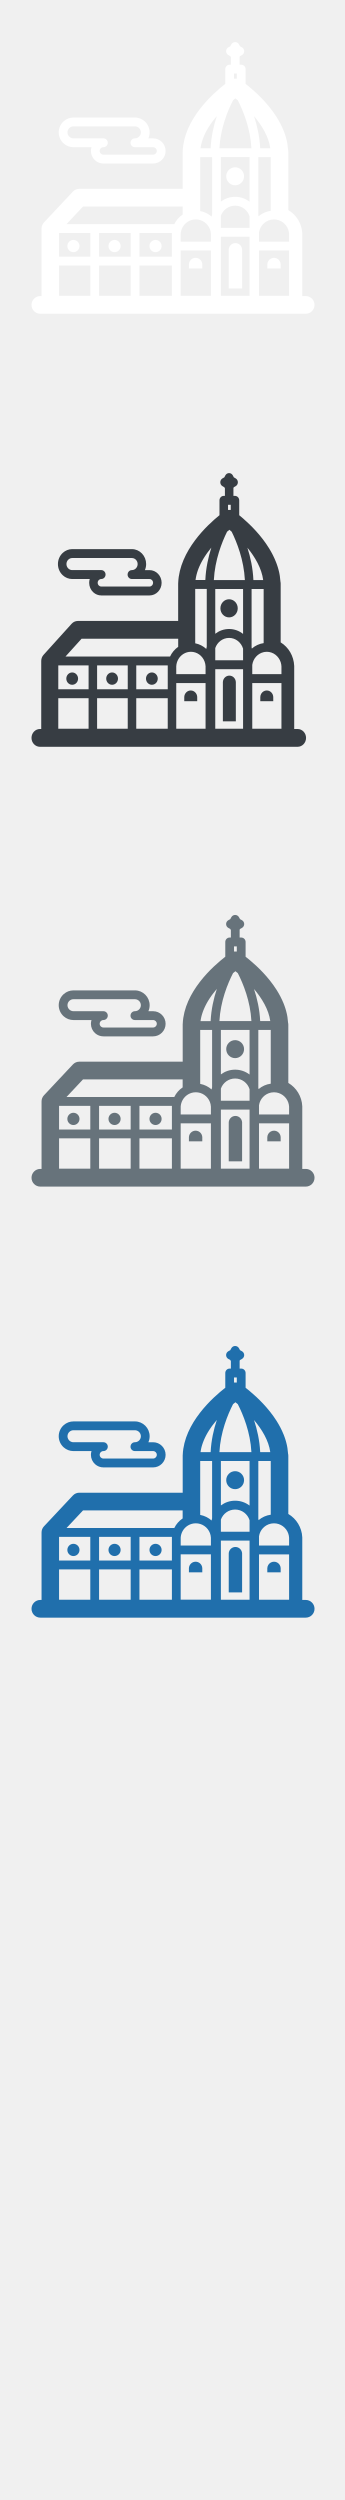
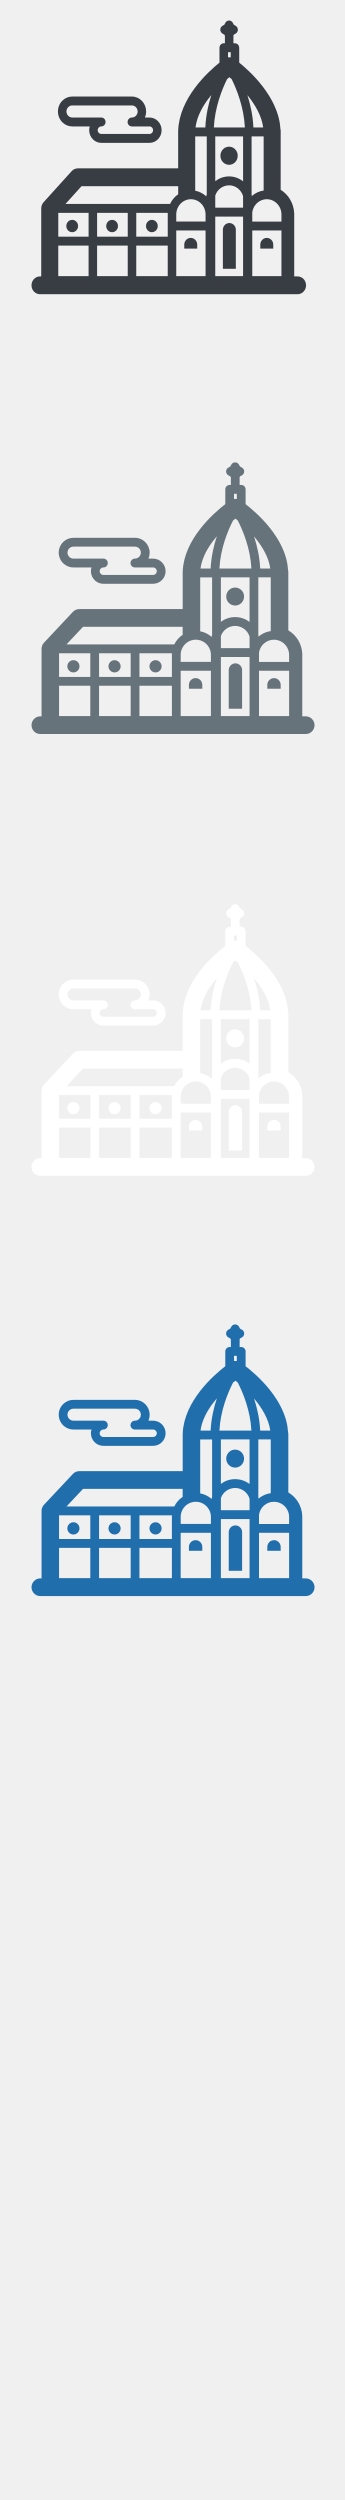
<svg xmlns="http://www.w3.org/2000/svg" width="32" height="232" viewBox="0 0 32 232">
  <g fill="none">
-     <g fill="#373D43">
-       <path d="M22.062 56.452c0-.465-.36-.841-.804-.841-.444 0-.804.376-.804.841 0 .465.36.842.804.842.444 0 .804-.377.804-.842" id="Fill-1" />
-       <path d="M24.757 64.076c-.106 0-.204.028-.291.078-.178.103-.301.297-.311.522v.394h1.203v-.394c-.015-.334-.278-.6-.601-.6" id="Fill-2" />
-       <path d="M21.284 62.698c-.323 0-.587.266-.601.6v3.644h1.203v-3.644c-.015-.334-.279-.6-.601-.6" id="Fill-3" />
-       <path d="M18.301 65.071v-.394c-.007-.168-.078-.319-.187-.427-.108-.108-.254-.173-.414-.173-.323 0-.586.266-.601.6v.394h1.203" id="Fill-4" />
-       <path d="M10.403 63.548c.302 0 .547-.256.547-.572 0-.316-.245-.572-.547-.572-.302 0-.547.256-.547.572 0 .316.245.572.547.572" id="Fill-5" />
-       <path d="M14.093 63.548c.302 0 .547-.256.547-.572 0-.316-.245-.572-.547-.572-.302 0-.546.256-.546.572 0 .316.244.572.546.572" id="Fill-6" />
-       <path d="M6.7 63.548c.302 0 .546-.256.546-.572 0-.316-.244-.572-.546-.572-.302 0-.547.256-.547.572 0 .316.245.572.547.572" id="Fill-7" />
-       <path d="M5.826 53.386c.243.224.553.347.876.347h1.625c-.034.112-.052.229-.052.349 0 .337.139.659.381.882.206.19.47.294.743.294h4.475c.62 0 1.124-.528 1.124-1.176 0-.648-.504-1.176-1.124-1.176h-.426c.073-.172.114-.361.114-.561 0-.765-.595-1.387-1.325-1.387h-5.535c-.322 0-.633.124-.876.347-.286.264-.45.643-.45 1.04s.164.776.45 1.04zm.522-1.46c.099-.091.224-.141.354-.141h5.535c.295 0 .536.251.536.56 0 .309-.241.561-.536.561-.218 0-.395.185-.395.413h-.003c0 .228.177.414.395.414h1.64c.184 0 .334.156.334.349 0 .193-.15.349-.334.349h-4.475c-.103 0-.177-.048-.22-.088-.073-.067-.114-.16-.114-.262 0-.101.041-.194.114-.261.043-.04.117-.088.22-.088h.002c.218 0 .395-.186.395-.414 0-.228-.177-.413-.395-.413h-2.699c-.13 0-.255-.05-.354-.141-.116-.107-.182-.26-.182-.42 0-.16.066-.313.182-.42z" id="Fill-8" />
-       <path d="M27.613 67.651h-.311v-5.825l-.001-.039c-.04-.914-.524-1.726-1.255-2.175v-5.445l-.005-.093-.005-.029-.01-.062-.002-.011c-.01-.171-.029-.339-.054-.505v-.003l-.027-.162-.001-.005-.031-.159-.002-.006-.036-.156-.002-.007-.04-.154-.002-.007-.044-.153-.002-.007-.049-.152-.002-.005-.053-.152-.001-.004-.057-.152-.001-.002c-.173-.449-.392-.876-.637-1.277-.735-1.202-1.704-2.164-2.396-2.765l-.002-.002-.075-.065-.004-.003-.071-.061-.005-.004-.066-.056-.007-.006-.062-.05-.009-.008-.057-.046-.013-.01-.017-.014v-1.382c0-.229-.177-.414-.395-.414h-.142v-.704l-.002-.026.038-.072.17-.097c.127-.072.206-.211.206-.363 0-.151-.079-.29-.206-.363l-.17-.097-.093-.178c-.069-.132-.202-.215-.347-.215-.144 0-.277.082-.347.215l-.093.178-.17.097c-.127.073-.205.212-.205.363s.079.29.205.363l.17.097.054.103v.698h-.109c-.218 0-.395.185-.395.414v1.381c-1.102.886-3.713 3.292-3.831 6.268l-.004.087v3.457h-9.31c-.217 0-.425.094-.574.259l-2.607 2.887c-.139.154-.216.357-.216.568v6.312h-.113c-.436 0-.79.37-.79.827 0 .457.354.827.79.827h23.899c.436 0 .79-.37.79-.827 0-.457-.354-.827-.79-.827zm-11.257-5.815c.011-.23.075-.444.178-.633.235-.43.677-.717 1.182-.717.138 0 .272.022.397.061.536.17.933.675.964 1.288v.726h-2.721v-.726zm0 2.544v-.99h2.721v4.238h-2.721v-3.248zm3.62-9.723h2.581v4.17c-.362-.286-.811-.456-1.299-.456-.48 0-.924.165-1.282.443v-4.157zm1.282 4.541c.609 0 1.125.417 1.299.998v1.078h-2.581v-1.133c.189-.552.693-.942 1.282-.942zm-1.282 7.953v-5.05h2.581v5.527h-2.581v-.477zm-7.332-2.358h2.922v2.835h-2.922v-2.835zm-3.634 0h2.844v2.835h-2.844v-2.835zm-3.602 0h2.813v2.835h-2.813v-2.835zm20.71 2.837l-.037-.002h-2.671v-4.238h2.708v4.24zm0-5.068h-2.708v-.861c.084-.59.51-1.057 1.057-1.181l.078-.015.213-.019c.598 0 1.107.402 1.29.966.039.121.064.25.071.384v.726zm-2.747-2.374l-.023-.111v-5.42h1.119v5.024c-.414.058-.79.239-1.095.507zm.144-6.359c-.05-1.105-.275-2.127-.555-3.001.706.869 1.323 1.916 1.463 3.001h-.909zm-2.444-4.485l.215-.18.215.181c.483.981 1.13 2.616 1.224 4.483h-2.88c.095-1.865.742-3.502 1.226-4.485zm-2.956 9.26v-3.948h1.072v5.358l-.045.207c-.285-.263-.638-.447-1.026-.523v-1.093zm-2.548 3.221v2.139h-2.922v-2.213h2.922v.074zm-6.556-.074h2.844v2.213h-2.844v-2.213zm-3.602 0h2.813v2.213h-2.813v-2.213zm15.752-14.908h.251v.478h-.251v-.478zm-2.031 4.613l.118-.169.001-.001.364-.471c-.281.876-.508 1.902-.558 3.012h-.909l.004-.034.008-.055.026-.155.01-.049.035-.159.01-.043.044-.162.011-.038.053-.165.011-.033.062-.167.012-.028.07-.169.011-.024.078-.17.01-.02.086-.171.009-.016.094-.171.007-.013.101-.171.006-.009.107-.17.005-.007.113-.169.002-.004zm-2.594 7.821v.75c-.322.221-.583.531-.753.897h-9.703l1.487-1.647h8.969z" id="Fill-9" />
-     </g>
-     <g fill="#fff">
-       <path d="M22.649 16.36c0-.461-.371-.835-.828-.835-.458 0-.828.373-.828.835 0 .461.371.835.828.835.457 0 .828-.374.828-.835" id="Fill-1" />
-       <path d="M25.426 23.927c-.109 0-.21.028-.3.078-.183.102-.31.295-.32.518v.391h1.24v-.391c-.015-.332-.287-.596-.62-.596" id="Fill-2" />
-       <path d="M21.847 22.559c-.333 0-.605.264-.62.596v3.617h1.24v-3.617c-.016-.331-.287-.596-.62-.596" id="Fill-3" />
-       <path d="M18.772 24.914v-.391c-.008-.167-.08-.316-.193-.424-.111-.107-.262-.172-.427-.172-.333 0-.604.264-.62.596v.391h1.24" id="Fill-4" />
-       <path d="M10.631 23.402c.311 0 .564-.254.564-.568 0-.314-.252-.568-.564-.568-.311 0-.564.254-.564.568 0 .314.252.568.564.568" id="Fill-5" />
-       <path d="M14.434 23.402c.311 0 .564-.254.564-.568 0-.314-.252-.568-.564-.568-.311 0-.563.254-.563.568 0 .314.252.568.563.568" id="Fill-6" />
-       <path d="M6.814 23.402c.311 0 .563-.254.563-.568 0-.314-.252-.568-.563-.568-.311 0-.564.254-.564.568 0 .314.252.568.564.568" id="Fill-7" />
-       <path d="M5.913 13.316c.25.222.57.345.903.345h1.675c-.035.111-.054.227-.054.346 0 .335.143.654.393.876.212.189.484.292.766.292h4.613c.639 0 1.159-.524 1.159-1.168 0-.644-.52-1.167-1.159-1.167h-.439c.075-.171.117-.358.117-.556 0-.759-.613-1.377-1.366-1.377h-5.705c-.332 0-.653.123-.903.345-.295.262-.464.638-.464 1.032s.169.771.464 1.033zm.538-1.449c.102-.09.231-.14.364-.14h5.705c.304 0 .552.25.552.556 0 .307-.248.556-.552.556-.225 0-.407.183-.407.41h-.003c0 .227.182.411.407.411h1.691c.19 0 .344.155.344.346 0 .192-.154.347-.344.347h-4.613c-.106 0-.182-.047-.227-.087-.076-.067-.118-.159-.118-.26 0-.1.042-.192.117-.259.045-.04.121-.087.227-.087h.002c.225 0 .407-.184.407-.411 0-.227-.182-.41-.407-.41h-2.782c-.134 0-.263-.05-.364-.14-.119-.106-.188-.258-.188-.417 0-.158.068-.31.188-.417z" id="Fill-8" />
-       <path d="M28.371 27.475h-.32v-5.782l-.001-.038c-.042-.907-.54-1.713-1.294-2.159v-5.404l-.006-.092-.005-.029-.011-.062-.002-.011c-.01-.169-.03-.337-.056-.501v-.003l-.028-.16-.001-.005-.032-.158-.002-.006-.037-.155-.002-.007-.041-.153-.002-.007-.045-.152-.002-.007-.05-.151-.002-.005-.054-.151-.001-.004-.058-.151-.001-.002c-.179-.446-.404-.87-.656-1.267-.757-1.193-1.756-2.148-2.47-2.744l-.002-.002-.077-.065-.004-.003-.073-.06-.006-.004-.068-.055-.008-.006-.064-.05-.009-.008-.058-.046-.013-.01-.018-.014v-1.372c0-.227-.182-.41-.407-.41h-.147v-.699l-.002-.025.039-.071.175-.097c.13-.072.212-.21.212-.36s-.082-.288-.212-.36l-.175-.096-.096-.176c-.071-.131-.208-.213-.357-.213s-.286.082-.357.213l-.096.176-.175.096c-.13.073-.212.21-.212.36s.081.288.212.36l.175.097.056.102v.693h-.112c-.225 0-.407.183-.407.41v1.371c-1.136.879-3.828 3.268-3.948 6.221l-.004.086v3.431h-9.596c-.224 0-.438.093-.592.257l-2.687 2.866c-.143.152-.223.354-.223.564v6.265h-.117c-.45 0-.814.367-.814.821 0 .453.364.821.814.821h24.635c.45 0 .814-.368.814-.821 0-.453-.365-.821-.814-.821zm-11.604-5.772c.012-.228.078-.441.184-.628.242-.427.698-.712 1.219-.712.142 0 .28.022.41.061.552.169.961.67.993 1.279v.721h-2.805v-.721zm0 2.525v-.983h2.805v4.207h-2.805v-3.224zm3.731-9.65h2.661v4.139c-.373-.284-.836-.452-1.339-.452-.494 0-.952.163-1.322.44v-4.126zm1.322 4.508c.628 0 1.16.414 1.339.99v1.07h-2.661v-1.125c.195-.548.714-.935 1.322-.935zm-1.322 7.894v-5.012h2.661v5.485h-2.661v-.473zm-7.558-2.341h3.012v2.814h-3.012v-2.814zm-3.746 0h2.932v2.814h-2.932v-2.814zm-3.713 0h2.899v2.814h-2.899v-2.814zm21.347 2.816l-.038-.002h-2.754v-4.207h2.792v4.209zm0-5.03h-2.792v-.855c.086-.586.525-1.049 1.09-1.172l.08-.015.219-.019c.616 0 1.141.399 1.33.959.04.121.066.248.073.381v.721zm-2.831-2.356l-.024-.11v-5.38h1.153v4.986c-.426.058-.815.237-1.129.504zm.148-6.311c-.052-1.096-.284-2.111-.572-2.978.728.862 1.364 1.902 1.508 2.978h-.937zm-2.52-4.451l.222-.178.222.179c.498.973 1.164 2.596 1.262 4.45h-2.969c.098-1.851.765-3.476 1.264-4.451zm-3.047 9.192v-3.919h1.105v5.318l-.047.205c-.294-.261-.657-.444-1.058-.519v-1.085zm-2.626 3.197v2.123h-3.012v-2.196h3.012v.073zm-6.758-.073h2.932v2.196h-2.932v-2.196zm-3.713 0h2.899v2.196h-2.899v-2.196zm16.236-14.797h.258v.475h-.258v-.475zm-2.093 4.578l.122-.167.001-.001c.121-.162.248-.318.376-.467-.29.87-.523 1.888-.576 2.99h-.937l.004-.033.008-.054.027-.154.01-.049.036-.158.011-.043.046-.161.012-.037.055-.164.012-.033.064-.166.012-.028.072-.167.011-.024.08-.169.01-.02.088-.169.009-.016.096-.17.008-.013.104-.17.006-.009.11-.169.005-.007.116-.167.002-.004zm-2.674 7.763v.744c-.332.22-.601.527-.776.89h-10.002l1.533-1.635h9.245z" id="Fill-9" />
-     </g>
-     <g fill="#67737B">
-       <path d="M22.649 97.36c0-.461-.371-.835-.828-.835-.458 0-.828.373-.828.835 0 .461.371.835.828.835.457 0 .828-.374.828-.835" />
-       <path d="M25.426 104.927c-.109 0-.21.028-.3.078-.183.102-.31.295-.32.518v.391h1.24v-.391c-.015-.332-.287-.596-.62-.596" />
-       <path d="M21.847 103.559c-.333 0-.605.264-.62.596v3.617h1.24v-3.617c-.016-.331-.287-.596-.62-.596" />
-       <path d="M18.772 105.914v-.391c-.008-.167-.08-.316-.193-.424-.111-.107-.262-.172-.427-.172-.333 0-.604.264-.62.596v.391h1.24" />
-       <path d="M10.631 104.402c.311 0 .564-.254.564-.568 0-.314-.252-.568-.564-.568-.311 0-.564.254-.564.568 0 .314.252.568.564.568" />
-       <path d="M14.434 104.402c.311 0 .564-.254.564-.568 0-.314-.252-.568-.564-.568-.311 0-.563.254-.563.568 0 .314.252.568.563.568" />
-       <path d="M6.814 104.402c.311 0 .563-.254.563-.568 0-.314-.252-.568-.563-.568-.311 0-.564.254-.564.568 0 .314.252.568.564.568" />
-       <path d="M5.913 94.316c.25.222.57.345.903.345h1.675c-.035.111-.054.227-.054.346 0 .335.143.654.393.876.212.189.484.292.766.292h4.613c.639 0 1.159-.524 1.159-1.168 0-.644-.52-1.167-1.159-1.167h-.439c.075-.171.117-.358.117-.556 0-.759-.613-1.377-1.366-1.377h-5.705c-.332 0-.653.123-.903.345-.295.262-.464.638-.464 1.032s.169.771.464 1.033zm.538-1.449c.102-.09.231-.14.364-.14h5.705c.304 0 .552.25.552.556 0 .307-.248.556-.552.556-.225 0-.407.183-.407.41h-.003c0 .227.182.411.407.411h1.691c.19 0 .344.155.344.346 0 .192-.154.347-.344.347h-4.613c-.106 0-.182-.047-.227-.087-.076-.067-.118-.159-.118-.26 0-.1.042-.192.117-.259.045-.04.121-.087.227-.087h.002c.225 0 .407-.184.407-.411 0-.227-.182-.41-.407-.41h-2.782c-.134 0-.263-.05-.364-.14-.119-.106-.188-.258-.188-.417 0-.158.068-.31.188-.417z" />
-       <path d="M28.371 108.475h-.32v-5.782l-.001-.038c-.042-.907-.54-1.713-1.294-2.159v-5.404l-.006-.092-.005-.029-.011-.062-.002-.011c-.01-.169-.03-.337-.056-.501v-.003l-.028-.16-.001-.005-.032-.158-.002-.006-.037-.155-.002-.007-.041-.153-.002-.007-.045-.152-.002-.007-.05-.151-.002-.005-.054-.151-.001-.004-.058-.151-.001-.002c-.179-.446-.404-.87-.656-1.267-.757-1.193-1.756-2.148-2.47-2.744l-.002-.002-.077-.065-.004-.003-.073-.06-.006-.004-.068-.055-.008-.006-.064-.05-.009-.008-.058-.046-.013-.01-.018-.014v-1.372c0-.227-.182-.41-.407-.41h-.147v-.699l-.002-.025.039-.071.175-.097c.13-.072.212-.21.212-.36s-.082-.288-.212-.36l-.175-.096-.096-.176c-.071-.131-.208-.213-.357-.213s-.286.082-.357.213l-.096.176-.175.096c-.13.073-.212.21-.212.36s.081.288.212.36l.175.097.056.102v.693h-.112c-.225 0-.407.183-.407.41v1.371c-1.136.879-3.828 3.268-3.948 6.221l-.004.086v3.431h-9.596c-.224 0-.438.093-.592.257l-2.687 2.866c-.143.152-.223.354-.223.564v6.265h-.117c-.45 0-.814.367-.814.821 0 .453.364.821.814.821h24.635c.45 0 .814-.368.814-.821 0-.453-.365-.821-.814-.821zm-11.604-5.772c.012-.228.078-.441.184-.628.242-.427.698-.712 1.219-.712.142 0 .28.022.41.061.552.169.961.67.993 1.279v.721h-2.805v-.721zm0 2.525v-.983h2.805v4.207h-2.805v-3.224zm3.731-9.65h2.661v4.139c-.373-.284-.836-.452-1.339-.452-.494 0-.952.163-1.322.44v-4.126zm1.322 4.508c.628 0 1.16.414 1.339.99v1.07h-2.661v-1.125c.195-.548.714-.935 1.322-.935zm-1.322 7.894v-5.012h2.661v5.485h-2.661v-.473zm-7.558-2.341h3.012v2.814h-3.012v-2.814zm-3.746 0h2.932v2.814h-2.932v-2.814zm-3.713 0h2.899v2.814h-2.899v-2.814zm21.347 2.816l-.038-.002h-2.754v-4.207h2.792v4.209zm0-5.03h-2.792v-.855c.086-.586.525-1.049 1.09-1.172l.08-.015.219-.019c.616 0 1.141.399 1.33.959.04.121.066.248.073.381v.721zm-2.831-2.356l-.024-.11v-5.38h1.153v4.986c-.426.058-.815.237-1.129.504zm.148-6.311c-.052-1.096-.284-2.111-.572-2.978.728.862 1.364 1.902 1.508 2.978h-.937zm-2.52-4.451l.222-.178.222.179c.498.973 1.164 2.596 1.262 4.45h-2.969c.098-1.851.765-3.476 1.264-4.451zm-3.047 9.192v-3.919h1.105v5.318l-.047.205c-.294-.261-.657-.444-1.058-.519v-1.085zm-2.626 3.197v2.123h-3.012v-2.196h3.012v.073zm-6.758-.073h2.932v2.196h-2.932v-2.196zm-3.713 0h2.899v2.196h-2.899v-2.196zm16.236-14.797h.258v.475h-.258v-.475zm-2.093 4.578l.122-.167.001-.001c.121-.162.248-.318.376-.467-.29.87-.523 1.888-.576 2.99h-.937l.004-.033.008-.054.027-.154.01-.049.036-.158.011-.043.046-.161.012-.037.055-.164.012-.033.064-.166.012-.028.072-.167.011-.024.08-.169.01-.02.088-.169.009-.016.096-.17.008-.013.104-.17.006-.009.11-.169.005-.007.116-.167.002-.004zm-2.674 7.763v.744c-.332.22-.601.527-.776.89h-10.002l1.533-1.635h9.245z" />
-     </g>
-     <g fill="#206FAC">
-       <path d="M22.649 137.36c0-.461-.371-.835-.828-.835-.458 0-.828.373-.828.835 0 .461.371.835.828.835.457 0 .828-.374.828-.835M25.426 144.927c-.109 0-.21.028-.3.078-.183.102-.31.295-.32.518v.391h1.24v-.391c-.015-.332-.287-.596-.62-.596M21.847 143.559c-.333 0-.605.264-.62.596v3.617h1.24v-3.617c-.016-.331-.287-.596-.62-.596M18.772 145.914v-.391c-.008-.167-.08-.316-.193-.424-.111-.107-.262-.172-.427-.172-.333 0-.604.264-.62.596v.391h1.24M10.631 144.402c.311 0 .564-.254.564-.568 0-.314-.252-.568-.564-.568-.311 0-.564.254-.564.568 0 .314.252.568.564.568M14.434 144.402c.311 0 .564-.254.564-.568 0-.314-.252-.568-.564-.568-.311 0-.563.254-.563.568 0 .314.252.568.563.568M6.814 144.402c.311 0 .563-.254.563-.568 0-.314-.252-.568-.563-.568-.311 0-.564.254-.564.568 0 .314.252.568.564.568" />
-       <path d="M5.913 134.316c.25.222.57.345.903.345h1.675c-.035.111-.054.227-.054.346 0 .335.143.654.393.876.212.189.484.292.766.292h4.613c.639 0 1.159-.524 1.159-1.168 0-.644-.52-1.167-1.159-1.167h-.439c.075-.171.117-.358.117-.556 0-.759-.613-1.377-1.366-1.377h-5.705c-.332 0-.653.123-.903.345-.295.262-.464.638-.464 1.032s.169.771.464 1.033zm.538-1.449c.102-.09.231-.14.364-.14h5.705c.304 0 .552.25.552.556 0 .307-.248.556-.552.556-.225 0-.407.183-.407.41h-.003c0 .227.182.411.407.411h1.691c.19 0 .344.155.344.346 0 .192-.154.347-.344.347h-4.613c-.106 0-.182-.047-.227-.087-.076-.067-.118-.159-.118-.26 0-.1.042-.192.117-.259.045-.04.121-.087.227-.087h.002c.225 0 .407-.184.407-.411 0-.227-.182-.41-.407-.41h-2.782c-.134 0-.263-.05-.364-.14-.119-.106-.188-.258-.188-.417 0-.158.068-.31.188-.417zM28.371 148.475h-.32v-5.782l-.001-.038c-.042-.907-.54-1.713-1.294-2.159v-5.404l-.006-.092-.005-.029-.011-.062-.002-.011c-.01-.169-.03-.337-.056-.501v-.003l-.028-.16-.001-.005-.032-.158-.002-.006-.037-.155-.002-.007-.041-.153-.002-.007-.045-.152-.002-.007-.05-.151-.002-.005-.054-.151-.001-.004-.058-.151-.001-.002c-.179-.446-.404-.87-.656-1.267-.757-1.193-1.756-2.148-2.47-2.744l-.002-.002-.077-.065-.004-.003-.073-.06-.006-.004-.068-.055-.008-.006-.064-.05-.009-.008-.058-.046-.013-.01-.018-.014v-1.372c0-.227-.182-.41-.407-.41h-.147v-.699l-.002-.025.039-.071.175-.097c.13-.072.212-.21.212-.36s-.082-.288-.212-.36l-.175-.096-.096-.176c-.071-.131-.208-.213-.357-.213s-.286.082-.357.213l-.096.176-.175.096c-.13.073-.212.21-.212.36s.081.288.212.36l.175.097.056.102v.693h-.112c-.225 0-.407.183-.407.41v1.371c-1.136.879-3.828 3.268-3.948 6.221l-.004.086v3.431h-9.596c-.224 0-.438.093-.592.257l-2.687 2.866c-.143.152-.223.354-.223.564v6.265h-.117c-.45 0-.814.367-.814.821 0 .453.364.821.814.821h24.635c.45 0 .814-.368.814-.821 0-.453-.365-.821-.814-.821zm-11.604-5.772c.012-.228.078-.441.184-.628.242-.427.698-.712 1.219-.712.142 0 .28.022.41.061.552.169.961.67.993 1.279v.721h-2.805v-.721zm0 2.525v-.983h2.805v4.207h-2.805v-3.224zm3.731-9.65h2.661v4.139c-.373-.284-.836-.452-1.339-.452-.494 0-.952.163-1.322.44v-4.126zm1.322 4.508c.628 0 1.16.414 1.339.99v1.07h-2.661v-1.125c.195-.548.714-.935 1.322-.935zm-1.322 7.894v-5.012h2.661v5.485h-2.661v-.473zm-7.558-2.341h3.012v2.814h-3.012v-2.814zm-3.746 0h2.932v2.814h-2.932v-2.814zm-3.713 0h2.899v2.814h-2.899v-2.814zm21.347 2.816l-.038-.002h-2.754v-4.207h2.792v4.209zm0-5.03h-2.792v-.855c.086-.586.525-1.049 1.09-1.172l.08-.015.219-.019c.616 0 1.141.399 1.33.959.04.121.066.248.073.381v.721zm-2.831-2.356l-.024-.11v-5.38h1.153v4.986c-.426.058-.815.237-1.129.504zm.148-6.311c-.052-1.096-.284-2.111-.572-2.978.728.862 1.364 1.902 1.508 2.978h-.937zm-2.52-4.451l.222-.178.222.179c.498.973 1.164 2.596 1.262 4.45h-2.969c.098-1.851.765-3.476 1.264-4.451zm-3.047 9.192v-3.919h1.105v5.318l-.047.205c-.294-.261-.657-.444-1.058-.519v-1.085zm-2.626 3.197v2.123h-3.012v-2.196h3.012v.073zm-6.758-.073h2.932v2.196h-2.932v-2.196zm-3.713 0h2.899v2.196h-2.899v-2.196zm16.236-14.797h.258v.475h-.258v-.475zm-2.093 4.578l.122-.167.001-.001c.121-.162.248-.318.376-.467-.29.87-.523 1.888-.576 2.99h-.937l.004-.033.008-.054.027-.154.01-.049.036-.158.011-.043.046-.161.012-.037.055-.164.012-.033.064-.166.012-.028.072-.167.011-.024.08-.169.01-.02.088-.169.009-.016.096-.17.008-.013.104-.17.006-.009.11-.169.005-.007.116-.167.002-.004zm-2.674 7.763v.744c-.332.22-.601.527-.776.89h-10.002l1.533-1.635h9.245z" />
+     <g>
+       <g fill="#373D43">
+         <path d="M22.062 14.452c0-.465-.36-.841-.804-.841-.444 0-.804.376-.804.841 0 .465.36.842.804.842.444 0 .804-.377.804-.842" id="Fill-1" />
+         <path d="M24.757 22.076c-.106 0-.204.028-.291.078-.178.103-.301.297-.311.522v.394h1.203v-.394c-.015-.334-.278-.6-.601-.6" id="Fill-2" />
+         <path d="M21.284 20.698c-.323 0-.587.266-.601.6v3.644h1.203v-3.644c-.015-.334-.279-.6-.601-.6" id="Fill-3" />
+         <path d="M18.301 23.071v-.394c-.007-.168-.078-.319-.187-.427-.108-.108-.254-.173-.414-.173-.323 0-.586.266-.601.6v.394h1.203" id="Fill-4" />
+         <path d="M10.403 21.548c.302 0 .547-.256.547-.572 0-.316-.245-.572-.547-.572-.302 0-.547.256-.547.572 0 .316.245.572.547.572" id="Fill-5" />
+         <path d="M14.093 21.548c.302 0 .547-.256.547-.572 0-.316-.245-.572-.547-.572-.302 0-.546.256-.546.572 0 .316.244.572.546.572" id="Fill-6" />
+         <path d="M6.7 21.548c.302 0 .546-.256.546-.572 0-.316-.244-.572-.546-.572-.302 0-.547.256-.547.572 0 .316.245.572.547.572" id="Fill-7" />
+         <path d="M5.826 11.386c.243.224.553.347.876.347h1.625c-.034.112-.052.229-.052.349 0 .337.139.659.381.882.206.19.47.294.743.294h4.475c.62 0 1.124-.528 1.124-1.176 0-.648-.504-1.176-1.124-1.176h-.426c.073-.172.114-.361.114-.561 0-.765-.595-1.387-1.325-1.387h-5.535c-.322 0-.633.124-.876.347-.286.264-.45.643-.45 1.04s.164.776.45 1.04zm.522-1.46c.099-.091.224-.141.354-.141h5.535c.295 0 .536.251.536.56 0 .309-.241.561-.536.561-.218 0-.395.185-.395.413h-.003c0 .228.177.414.395.414h1.64c.184 0 .334.156.334.349 0 .193-.15.349-.334.349h-4.475c-.103 0-.177-.048-.22-.088-.073-.067-.114-.16-.114-.262 0-.101.041-.194.114-.261.043-.04.117-.088.22-.088h.002c.218 0 .395-.186.395-.414 0-.228-.177-.413-.395-.413h-2.699c-.13 0-.255-.05-.354-.141-.116-.107-.182-.26-.182-.42 0-.16.066-.313.182-.42z" id="Fill-8" />
+         <path d="M27.613 25.651h-.311v-5.825l-.001-.039c-.04-.914-.524-1.726-1.255-2.175v-5.445l-.005-.093-.005-.029-.01-.062-.002-.011c-.01-.171-.029-.339-.054-.505v-.003l-.027-.162-.001-.005-.031-.159-.002-.006-.036-.156-.002-.007-.04-.154-.002-.007-.044-.153-.002-.007-.049-.152-.002-.005-.053-.152-.001-.004-.057-.152-.001-.002c-.173-.449-.392-.876-.637-1.277-.735-1.202-1.704-2.164-2.396-2.765l-.002-.002-.075-.065-.004-.003-.071-.061-.005-.004-.066-.056-.007-.006-.062-.05-.009-.008-.057-.046-.013-.01-.017-.014v-1.382c0-.229-.177-.414-.395-.414h-.142v-.704l-.002-.026.038-.072.17-.097c.127-.072.206-.211.206-.363 0-.151-.079-.29-.206-.363l-.17-.097-.093-.178c-.069-.132-.202-.215-.347-.215-.144 0-.277.082-.347.215l-.093.178-.17.097c-.127.073-.205.212-.205.363s.079.29.205.363l.17.097.054.103v.698h-.109c-.218 0-.395.185-.395.414v1.381c-1.102.886-3.713 3.292-3.831 6.268l-.004.087v3.457h-9.31c-.217 0-.425.094-.574.259l-2.607 2.887c-.139.154-.216.357-.216.568v6.312h-.113c-.436 0-.79.37-.79.827 0 .457.354.827.79.827h23.899c.436 0 .79-.37.79-.827 0-.457-.354-.827-.79-.827zm-11.257-5.815c.011-.23.075-.444.178-.633.235-.43.677-.717 1.182-.717.138 0 .272.022.397.061.536.17.933.675.964 1.288v.726h-2.721v-.726zm0 2.544v-.99h2.721v4.238h-2.721v-3.248zm3.62-9.723h2.581v4.17c-.362-.286-.811-.456-1.299-.456-.48 0-.924.165-1.282.443v-4.157zm1.282 4.541c.609 0 1.125.417 1.299.998v1.078h-2.581v-1.133c.189-.552.693-.942 1.282-.942zm-1.282 7.953v-5.05h2.581v5.527h-2.581v-.477zm-7.332-2.358h2.922v2.835h-2.922v-2.835zm-3.634 0h2.844v2.835h-2.844v-2.835zm-3.602 0h2.813v2.835h-2.813v-2.835zm20.71 2.837l-.037-.002h-2.671v-4.238h2.708v4.24zm0-5.068h-2.708v-.861c.084-.59.51-1.057 1.057-1.181l.078-.015.213-.019c.598 0 1.107.402 1.29.966.039.121.064.25.071.384v.726zm-2.747-2.374l-.023-.111v-5.42h1.119v5.024c-.414.058-.79.239-1.095.507zm.144-6.359c-.05-1.105-.275-2.127-.555-3.001.706.869 1.323 1.916 1.463 3.001h-.909zm-2.444-4.485l.215-.18.215.181c.483.981 1.13 2.616 1.224 4.483h-2.88c.095-1.865.742-3.502 1.226-4.485zm-2.956 9.26v-3.948h1.072v5.358l-.045.207c-.285-.263-.638-.447-1.026-.523v-1.093zm-2.548 3.221v2.139h-2.922v-2.213h2.922v.074zm-6.556-.074h2.844v2.213h-2.844v-2.213zm-3.602 0h2.813v2.213h-2.813v-2.213zm15.752-14.908h.251v.478h-.251v-.478zm-2.031 4.613l.118-.169.001-.001.364-.471c-.281.876-.508 1.902-.558 3.012h-.909l.004-.034.008-.055.026-.155.01-.049.035-.159.01-.043.044-.162.011-.038.053-.165.011-.033.062-.167.012-.028.07-.169.011-.024.078-.17.01-.02.086-.171.009-.016.094-.171.007-.013.101-.171.006-.009.107-.17.005-.007.113-.169.002-.004zm-2.594 7.821v.75c-.322.221-.583.531-.753.897h-9.703l1.487-1.647h8.969z" id="Fill-9" />
+       </g>
+       <g id="Florence-copy" fill="#fff">
+         <path d="M22.649 96.36c0-.461-.371-.835-.828-.835-.458 0-.828.373-.828.835 0 .461.371.835.828.835.457 0 .828-.374.828-.835" id="Fill-1" />
+         <path d="M25.426 103.927c-.109 0-.21.028-.3.078-.183.102-.31.295-.32.518v.391h1.24v-.391c-.015-.332-.287-.596-.62-.596" id="Fill-2" />
+         <path d="M21.847 102.559c-.333 0-.605.264-.62.596v3.617h1.24v-3.617c-.016-.331-.287-.596-.62-.596" id="Fill-3" />
+         <path d="M18.772 104.914v-.391c-.008-.167-.08-.316-.193-.424-.111-.107-.262-.172-.427-.172-.333 0-.604.264-.62.596v.391h1.24" id="Fill-4" />
+         <path d="M10.631 103.402c.311 0 .564-.254.564-.568 0-.314-.252-.568-.564-.568-.311 0-.564.254-.564.568 0 .314.252.568.564.568" id="Fill-5" />
+         <path d="M14.434 103.402c.311 0 .564-.254.564-.568 0-.314-.252-.568-.564-.568-.311 0-.563.254-.563.568 0 .314.252.568.563.568" id="Fill-6" />
+         <path d="M6.814 103.402c.311 0 .563-.254.563-.568 0-.314-.252-.568-.563-.568-.311 0-.564.254-.564.568 0 .314.252.568.564.568" id="Fill-7" />
+         <path d="M5.913 93.316c.25.222.57.345.903.345h1.675c-.035.111-.054.227-.054.346 0 .335.143.654.393.876.212.189.484.292.766.292h4.613c.639 0 1.159-.524 1.159-1.168 0-.644-.52-1.167-1.159-1.167h-.439c.075-.171.117-.358.117-.556 0-.759-.613-1.377-1.366-1.377h-5.705c-.332 0-.653.123-.903.345-.295.262-.464.638-.464 1.032s.169.771.464 1.033zm.538-1.449c.102-.09.231-.14.364-.14h5.705c.304 0 .552.25.552.556 0 .307-.248.556-.552.556-.225 0-.407.183-.407.41h-.003c0 .227.182.411.407.411h1.691c.19 0 .344.155.344.346 0 .192-.154.347-.344.347h-4.613c-.106 0-.182-.047-.227-.087-.076-.067-.118-.159-.118-.26 0-.1.042-.192.117-.259.045-.04.121-.087.227-.087h.002c.225 0 .407-.184.407-.411 0-.227-.182-.41-.407-.41h-2.782c-.134 0-.263-.05-.364-.14-.119-.106-.188-.258-.188-.417 0-.158.068-.31.188-.417z" id="Fill-8" />
+         <path d="M28.371 107.475h-.32v-5.782l-.001-.038c-.042-.907-.54-1.713-1.294-2.159v-5.404l-.006-.092-.005-.029-.011-.062-.002-.011c-.01-.169-.03-.337-.056-.501v-.003l-.028-.16-.001-.005-.032-.158-.002-.006-.037-.155-.002-.007-.041-.153-.002-.007-.045-.152-.002-.007-.05-.151-.002-.005-.054-.151-.001-.004-.058-.151-.001-.002c-.179-.446-.404-.87-.656-1.267-.757-1.193-1.756-2.148-2.47-2.744l-.002-.002-.077-.065-.004-.003-.073-.06-.006-.004-.068-.055-.008-.006-.064-.05-.009-.008-.058-.046-.013-.01-.018-.014v-1.372c0-.227-.182-.41-.407-.41h-.147v-.699l-.002-.025.039-.071.175-.097c.13-.072.212-.21.212-.36s-.082-.288-.212-.36l-.175-.096-.096-.176c-.071-.131-.208-.213-.357-.213s-.286.082-.357.213l-.096.176-.175.096c-.13.073-.212.21-.212.36s.081.288.212.36l.175.097.056.102v.693h-.112c-.225 0-.407.183-.407.41v1.371c-1.136.879-3.828 3.268-3.948 6.221l-.004.086v3.431h-9.596c-.224 0-.438.093-.592.257l-2.687 2.866c-.143.152-.223.354-.223.564v6.265h-.117c-.45 0-.814.367-.814.821 0 .453.364.821.814.821h24.635c.45 0 .814-.368.814-.821 0-.453-.365-.821-.814-.821zm-11.604-5.772c.012-.228.078-.441.184-.628.242-.427.698-.712 1.219-.712.142 0 .28.022.41.061.552.169.961.67.993 1.279v.721h-2.805v-.721zm0 2.525v-.983h2.805v4.207h-2.805v-3.224zm3.731-9.65h2.661v4.139c-.373-.284-.836-.452-1.339-.452-.494 0-.952.163-1.322.44v-4.126zm1.322 4.508c.628 0 1.16.414 1.339.99v1.07h-2.661v-1.125c.195-.548.714-.935 1.322-.935zm-1.322 7.894v-5.012h2.661v5.485h-2.661v-.473zm-7.558-2.341h3.012v2.814h-3.012v-2.814zm-3.746 0h2.932v2.814h-2.932v-2.814zm-3.713 0h2.899v2.814h-2.899v-2.814zm21.347 2.816l-.038-.002h-2.754v-4.207h2.792v4.209zm0-5.03h-2.792v-.855c.086-.586.525-1.049 1.09-1.172l.08-.015.219-.019c.616 0 1.141.399 1.33.959.04.121.066.248.073.381v.721zm-2.831-2.356l-.024-.11v-5.38h1.153v4.986c-.426.058-.815.237-1.129.504zm.148-6.311c-.052-1.096-.284-2.111-.572-2.978.728.862 1.364 1.902 1.508 2.978h-.937zm-2.52-4.451l.222-.178.222.179c.498.973 1.164 2.596 1.262 4.45h-2.969c.098-1.851.765-3.476 1.264-4.451zm-3.047 9.192v-3.919h1.105v5.318l-.047.205c-.294-.261-.657-.444-1.058-.519v-1.085zm-2.626 3.197v2.123h-3.012v-2.196h3.012v.073zm-6.758-.073h2.932v2.196h-2.932v-2.196zm-3.713 0h2.899v2.196h-2.899v-2.196zm16.236-14.797h.258v.475h-.258v-.475zm-2.093 4.578l.122-.167.001-.001c.121-.162.248-.318.376-.467-.29.87-.523 1.888-.576 2.99h-.937l.004-.033.008-.054.027-.154.01-.049.036-.158.011-.043.046-.161.012-.037.055-.164.012-.033.064-.166.012-.028.072-.167.011-.024.08-.169.01-.02.088-.169.009-.016.096-.17.008-.013.104-.17.006-.009.11-.169.005-.007.116-.167.002-.004zm-2.674 7.763v.744c-.332.22-.601.527-.776.89h-10.002l1.533-1.635h9.245z" id="Fill-9" />
+       </g>
+       <g fill="#67737B">
+         <path d="M22.649 55.36c0-.461-.371-.835-.828-.835-.458 0-.828.373-.828.835 0 .461.371.835.828.835.457 0 .828-.374.828-.835" id="Fill-1" />
+         <path d="M25.426 62.927c-.109 0-.21.028-.3.078-.183.102-.31.295-.32.518v.391h1.24v-.391c-.015-.332-.287-.596-.62-.596" id="Fill-2" />
+         <path d="M21.847 61.559c-.333 0-.605.264-.62.596v3.617h1.24v-3.617c-.016-.331-.287-.596-.62-.596" id="Fill-3" />
+         <path d="M18.772 63.914v-.391c-.008-.167-.08-.316-.193-.424-.111-.107-.262-.172-.427-.172-.333 0-.604.264-.62.596v.391h1.24" id="Fill-4" />
+         <path d="M10.631 62.402c.311 0 .564-.254.564-.568 0-.314-.252-.568-.564-.568-.311 0-.564.254-.564.568 0 .314.252.568.564.568" id="Fill-5" />
+         <path d="M14.434 62.402c.311 0 .564-.254.564-.568 0-.314-.252-.568-.564-.568-.311 0-.563.254-.563.568 0 .314.252.568.563.568" id="Fill-6" />
+         <path d="M6.814 62.402c.311 0 .563-.254.563-.568 0-.314-.252-.568-.563-.568-.311 0-.564.254-.564.568 0 .314.252.568.564.568" id="Fill-7" />
+         <path d="M5.913 52.316c.25.222.57.345.903.345h1.675c-.035.111-.054.227-.054.346 0 .335.143.654.393.876.212.189.484.292.766.292h4.613c.639 0 1.159-.524 1.159-1.168 0-.644-.52-1.167-1.159-1.167h-.439c.075-.171.117-.358.117-.556 0-.759-.613-1.377-1.366-1.377h-5.705c-.332 0-.653.123-.903.345-.295.262-.464.638-.464 1.032s.169.771.464 1.033zm.538-1.449c.102-.09.231-.14.364-.14h5.705c.304 0 .552.25.552.556 0 .307-.248.556-.552.556-.225 0-.407.183-.407.41h-.003c0 .227.182.411.407.411h1.691c.19 0 .344.155.344.346 0 .192-.154.347-.344.347h-4.613c-.106 0-.182-.047-.227-.087-.076-.067-.118-.159-.118-.26 0-.1.042-.192.117-.259.045-.04.121-.087.227-.087h.002c.225 0 .407-.184.407-.411 0-.227-.182-.41-.407-.41h-2.782c-.134 0-.263-.05-.364-.14-.119-.106-.188-.258-.188-.417 0-.158.068-.31.188-.417z" id="Fill-8" />
+         <path d="M28.371 66.475h-.32v-5.782l-.001-.038c-.042-.907-.54-1.713-1.294-2.159v-5.404l-.006-.092-.005-.029-.011-.062-.002-.011c-.01-.169-.03-.337-.056-.501v-.003l-.028-.16-.001-.005-.032-.158-.002-.006-.037-.155-.002-.007-.041-.153-.002-.007-.045-.152-.002-.007-.05-.151-.002-.005-.054-.151-.001-.004-.058-.151-.001-.002c-.179-.446-.404-.87-.656-1.267-.757-1.193-1.756-2.148-2.47-2.744l-.002-.002-.077-.065-.004-.003-.073-.06-.006-.004-.068-.055-.008-.006-.064-.05-.009-.008-.058-.046-.013-.01-.018-.014v-1.372c0-.227-.182-.41-.407-.41h-.147v-.699l-.002-.025.039-.071.175-.097c.13-.072.212-.21.212-.36s-.082-.288-.212-.36l-.175-.096-.096-.176c-.071-.131-.208-.213-.357-.213s-.286.082-.357.213l-.096.176-.175.096c-.13.073-.212.21-.212.36s.081.288.212.36l.175.097.056.102v.693h-.112c-.225 0-.407.183-.407.41v1.371c-1.136.879-3.828 3.268-3.948 6.221l-.004.086v3.431h-9.596c-.224 0-.438.093-.592.257l-2.687 2.866c-.143.152-.223.354-.223.564v6.265h-.117c-.45 0-.814.367-.814.821 0 .453.364.821.814.821h24.635c.45 0 .814-.368.814-.821 0-.453-.365-.821-.814-.821zm-11.604-5.772c.012-.228.078-.441.184-.628.242-.427.698-.712 1.219-.712.142 0 .28.022.41.061.552.169.961.67.993 1.279v.721h-2.805v-.721zm0 2.525v-.983h2.805v4.207h-2.805v-3.224zm3.731-9.65h2.661v4.139c-.373-.284-.836-.452-1.339-.452-.494 0-.952.163-1.322.44v-4.126zm1.322 4.508c.628 0 1.16.414 1.339.99v1.07h-2.661v-1.125c.195-.548.714-.935 1.322-.935zm-1.322 7.894v-5.012h2.661v5.485h-2.661v-.473zm-7.558-2.341h3.012v2.814h-3.012v-2.814zm-3.746 0h2.932v2.814h-2.932v-2.814zm-3.713 0h2.899v2.814h-2.899v-2.814zm21.347 2.816l-.038-.002h-2.754v-4.207h2.792v4.209zm0-5.03h-2.792v-.855c.086-.586.525-1.049 1.09-1.172l.08-.015.219-.019c.616 0 1.141.399 1.33.959.04.121.066.248.073.381v.721zm-2.831-2.356l-.024-.11v-5.38h1.153v4.986c-.426.058-.815.237-1.129.504zm.148-6.311c-.052-1.096-.284-2.111-.572-2.978.728.862 1.364 1.902 1.508 2.978h-.937zm-2.52-4.451l.222-.178.222.179c.498.973 1.164 2.596 1.262 4.45h-2.969c.098-1.851.765-3.476 1.264-4.451zm-3.047 9.192v-3.919h1.105v5.318l-.047.205c-.294-.261-.657-.444-1.058-.519v-1.085zm-2.626 3.197v2.123h-3.012v-2.196h3.012v.073zm-6.758-.073h2.932v2.196h-2.932v-2.196zm-3.713 0h2.899v2.196h-2.899v-2.196zm16.236-14.797h.258v.475h-.258v-.475zm-2.093 4.578l.122-.167.001-.001c.121-.162.248-.318.376-.467-.29.87-.523 1.888-.576 2.99h-.937l.004-.033.008-.054.027-.154.01-.049.036-.158.011-.043.046-.161.012-.037.055-.164.012-.033.064-.166.012-.028.072-.167.011-.024.08-.169.01-.02.088-.169.009-.016.096-.17.008-.013.104-.17.006-.009.11-.169.005-.007.116-.167.002-.004zm-2.674 7.763v.744c-.332.22-.601.527-.776.89h-10.002l1.533-1.635h9.245z" id="Fill-9" />
+       </g>
+       <g fill="#206FAC">
+         <path d="M22.649 135.36c0-.461-.371-.835-.828-.835-.458 0-.828.373-.828.835 0 .461.371.835.828.835.457 0 .828-.374.828-.835" />
+         <path d="M25.426 142.927c-.109 0-.21.028-.3.078-.183.102-.31.295-.32.518v.391h1.24v-.391c-.015-.332-.287-.596-.62-.596" />
+         <path d="M21.847 141.559c-.333 0-.605.264-.62.596v3.617h1.24v-3.617c-.016-.331-.287-.596-.62-.596" />
+         <path d="M18.772 143.914v-.391c-.008-.167-.08-.316-.193-.424-.111-.107-.262-.172-.427-.172-.333 0-.604.264-.62.596v.391h1.24" />
+         <path d="M10.631 142.402c.311 0 .564-.254.564-.568 0-.314-.252-.568-.564-.568-.311 0-.564.254-.564.568 0 .314.252.568.564.568" />
+         <path d="M14.434 142.402c.311 0 .564-.254.564-.568 0-.314-.252-.568-.564-.568-.311 0-.563.254-.563.568 0 .314.252.568.563.568" />
+         <path d="M6.814 142.402c.311 0 .563-.254.563-.568 0-.314-.252-.568-.563-.568-.311 0-.564.254-.564.568 0 .314.252.568.564.568" />
+         <path d="M5.913 132.316c.25.222.57.345.903.345h1.675c-.035.111-.054.227-.054.346 0 .335.143.654.393.876.212.189.484.292.766.292h4.613c.639 0 1.159-.524 1.159-1.168 0-.644-.52-1.167-1.159-1.167h-.439c.075-.171.117-.358.117-.556 0-.759-.613-1.377-1.366-1.377h-5.705c-.332 0-.653.123-.903.345-.295.262-.464.638-.464 1.032s.169.771.464 1.033zm.538-1.449c.102-.09.231-.14.364-.14h5.705c.304 0 .552.25.552.556 0 .307-.248.556-.552.556-.225 0-.407.183-.407.41h-.003c0 .227.182.411.407.411h1.691c.19 0 .344.155.344.346 0 .192-.154.347-.344.347h-4.613c-.106 0-.182-.047-.227-.087-.076-.067-.118-.159-.118-.26 0-.1.042-.192.117-.259.045-.04.121-.087.227-.087h.002c.225 0 .407-.184.407-.411 0-.227-.182-.41-.407-.41h-2.782c-.134 0-.263-.05-.364-.14-.119-.106-.188-.258-.188-.417 0-.158.068-.31.188-.417z" />
+         <path d="M28.371 146.475h-.32v-5.782l-.001-.038c-.042-.907-.54-1.713-1.294-2.159v-5.404l-.006-.092-.005-.029-.011-.062-.002-.011c-.01-.169-.03-.337-.056-.501v-.003l-.028-.16-.001-.005-.032-.158-.002-.006-.037-.155-.002-.007-.041-.153-.002-.007-.045-.152-.002-.007-.05-.151-.002-.005-.054-.151-.001-.004-.058-.151-.001-.002c-.179-.446-.404-.87-.656-1.267-.757-1.193-1.756-2.148-2.47-2.744l-.002-.002-.077-.065-.004-.003-.073-.06-.006-.004-.068-.055-.008-.006-.064-.05-.009-.008-.058-.046-.013-.01-.018-.014v-1.372c0-.227-.182-.41-.407-.41h-.147v-.699l-.002-.025.039-.071.175-.097c.13-.072.212-.21.212-.36s-.082-.288-.212-.36l-.175-.096-.096-.176c-.071-.131-.208-.213-.357-.213s-.286.082-.357.213l-.096.176-.175.096c-.13.073-.212.21-.212.36s.081.288.212.36l.175.097.056.102v.693h-.112c-.225 0-.407.183-.407.41v1.371c-1.136.879-3.828 3.268-3.948 6.221l-.004.086v3.431h-9.596c-.224 0-.438.093-.592.257l-2.687 2.866c-.143.152-.223.354-.223.564v6.265h-.117c-.45 0-.814.367-.814.821 0 .453.364.821.814.821h24.635c.45 0 .814-.368.814-.821 0-.453-.365-.821-.814-.821zm-11.604-5.772c.012-.228.078-.441.184-.628.242-.427.698-.712 1.219-.712.142 0 .28.022.41.061.552.169.961.67.993 1.279v.721h-2.805v-.721zm0 2.525v-.983h2.805v4.207h-2.805v-3.224zm3.731-9.65h2.661v4.139c-.373-.284-.836-.452-1.339-.452-.494 0-.952.163-1.322.44v-4.126zm1.322 4.508c.628 0 1.16.414 1.339.99v1.07h-2.661v-1.125c.195-.548.714-.935 1.322-.935zm-1.322 7.894v-5.012h2.661v5.485h-2.661v-.473zm-7.558-2.341h3.012v2.814h-3.012v-2.814zm-3.746 0h2.932v2.814h-2.932v-2.814zm-3.713 0h2.899v2.814h-2.899v-2.814zm21.347 2.816l-.038-.002h-2.754v-4.207h2.792v4.209zm0-5.03h-2.792v-.855c.086-.586.525-1.049 1.09-1.172l.08-.015.219-.019c.616 0 1.141.399 1.33.959.04.121.066.248.073.381v.721zm-2.831-2.356l-.024-.11v-5.38h1.153v4.986c-.426.058-.815.237-1.129.504zm.148-6.311c-.052-1.096-.284-2.111-.572-2.978.728.862 1.364 1.902 1.508 2.978h-.937zm-2.52-4.451l.222-.178.222.179c.498.973 1.164 2.596 1.262 4.45h-2.969c.098-1.851.765-3.476 1.264-4.451zm-3.047 9.192v-3.919h1.105v5.318l-.047.205c-.294-.261-.657-.444-1.058-.519v-1.085zm-2.626 3.197v2.123h-3.012v-2.196h3.012v.073zm-6.758-.073h2.932v2.196h-2.932v-2.196zm-3.713 0h2.899v2.196h-2.899v-2.196zm16.236-14.797h.258v.475h-.258v-.475zm-2.093 4.578l.122-.167.001-.001c.121-.162.248-.318.376-.467-.29.87-.523 1.888-.576 2.99h-.937l.004-.033.008-.054.027-.154.01-.049.036-.158.011-.043.046-.161.012-.037.055-.164.012-.033.064-.166.012-.028.072-.167.011-.024.08-.169.01-.02.088-.169.009-.016.096-.17.008-.013.104-.17.006-.009.11-.169.005-.007.116-.167.002-.004zm-2.674 7.763v.744c-.332.22-.601.527-.776.89h-10.002l1.533-1.635h9.245z" />
+       </g>
    </g>
  </g>
</svg>
